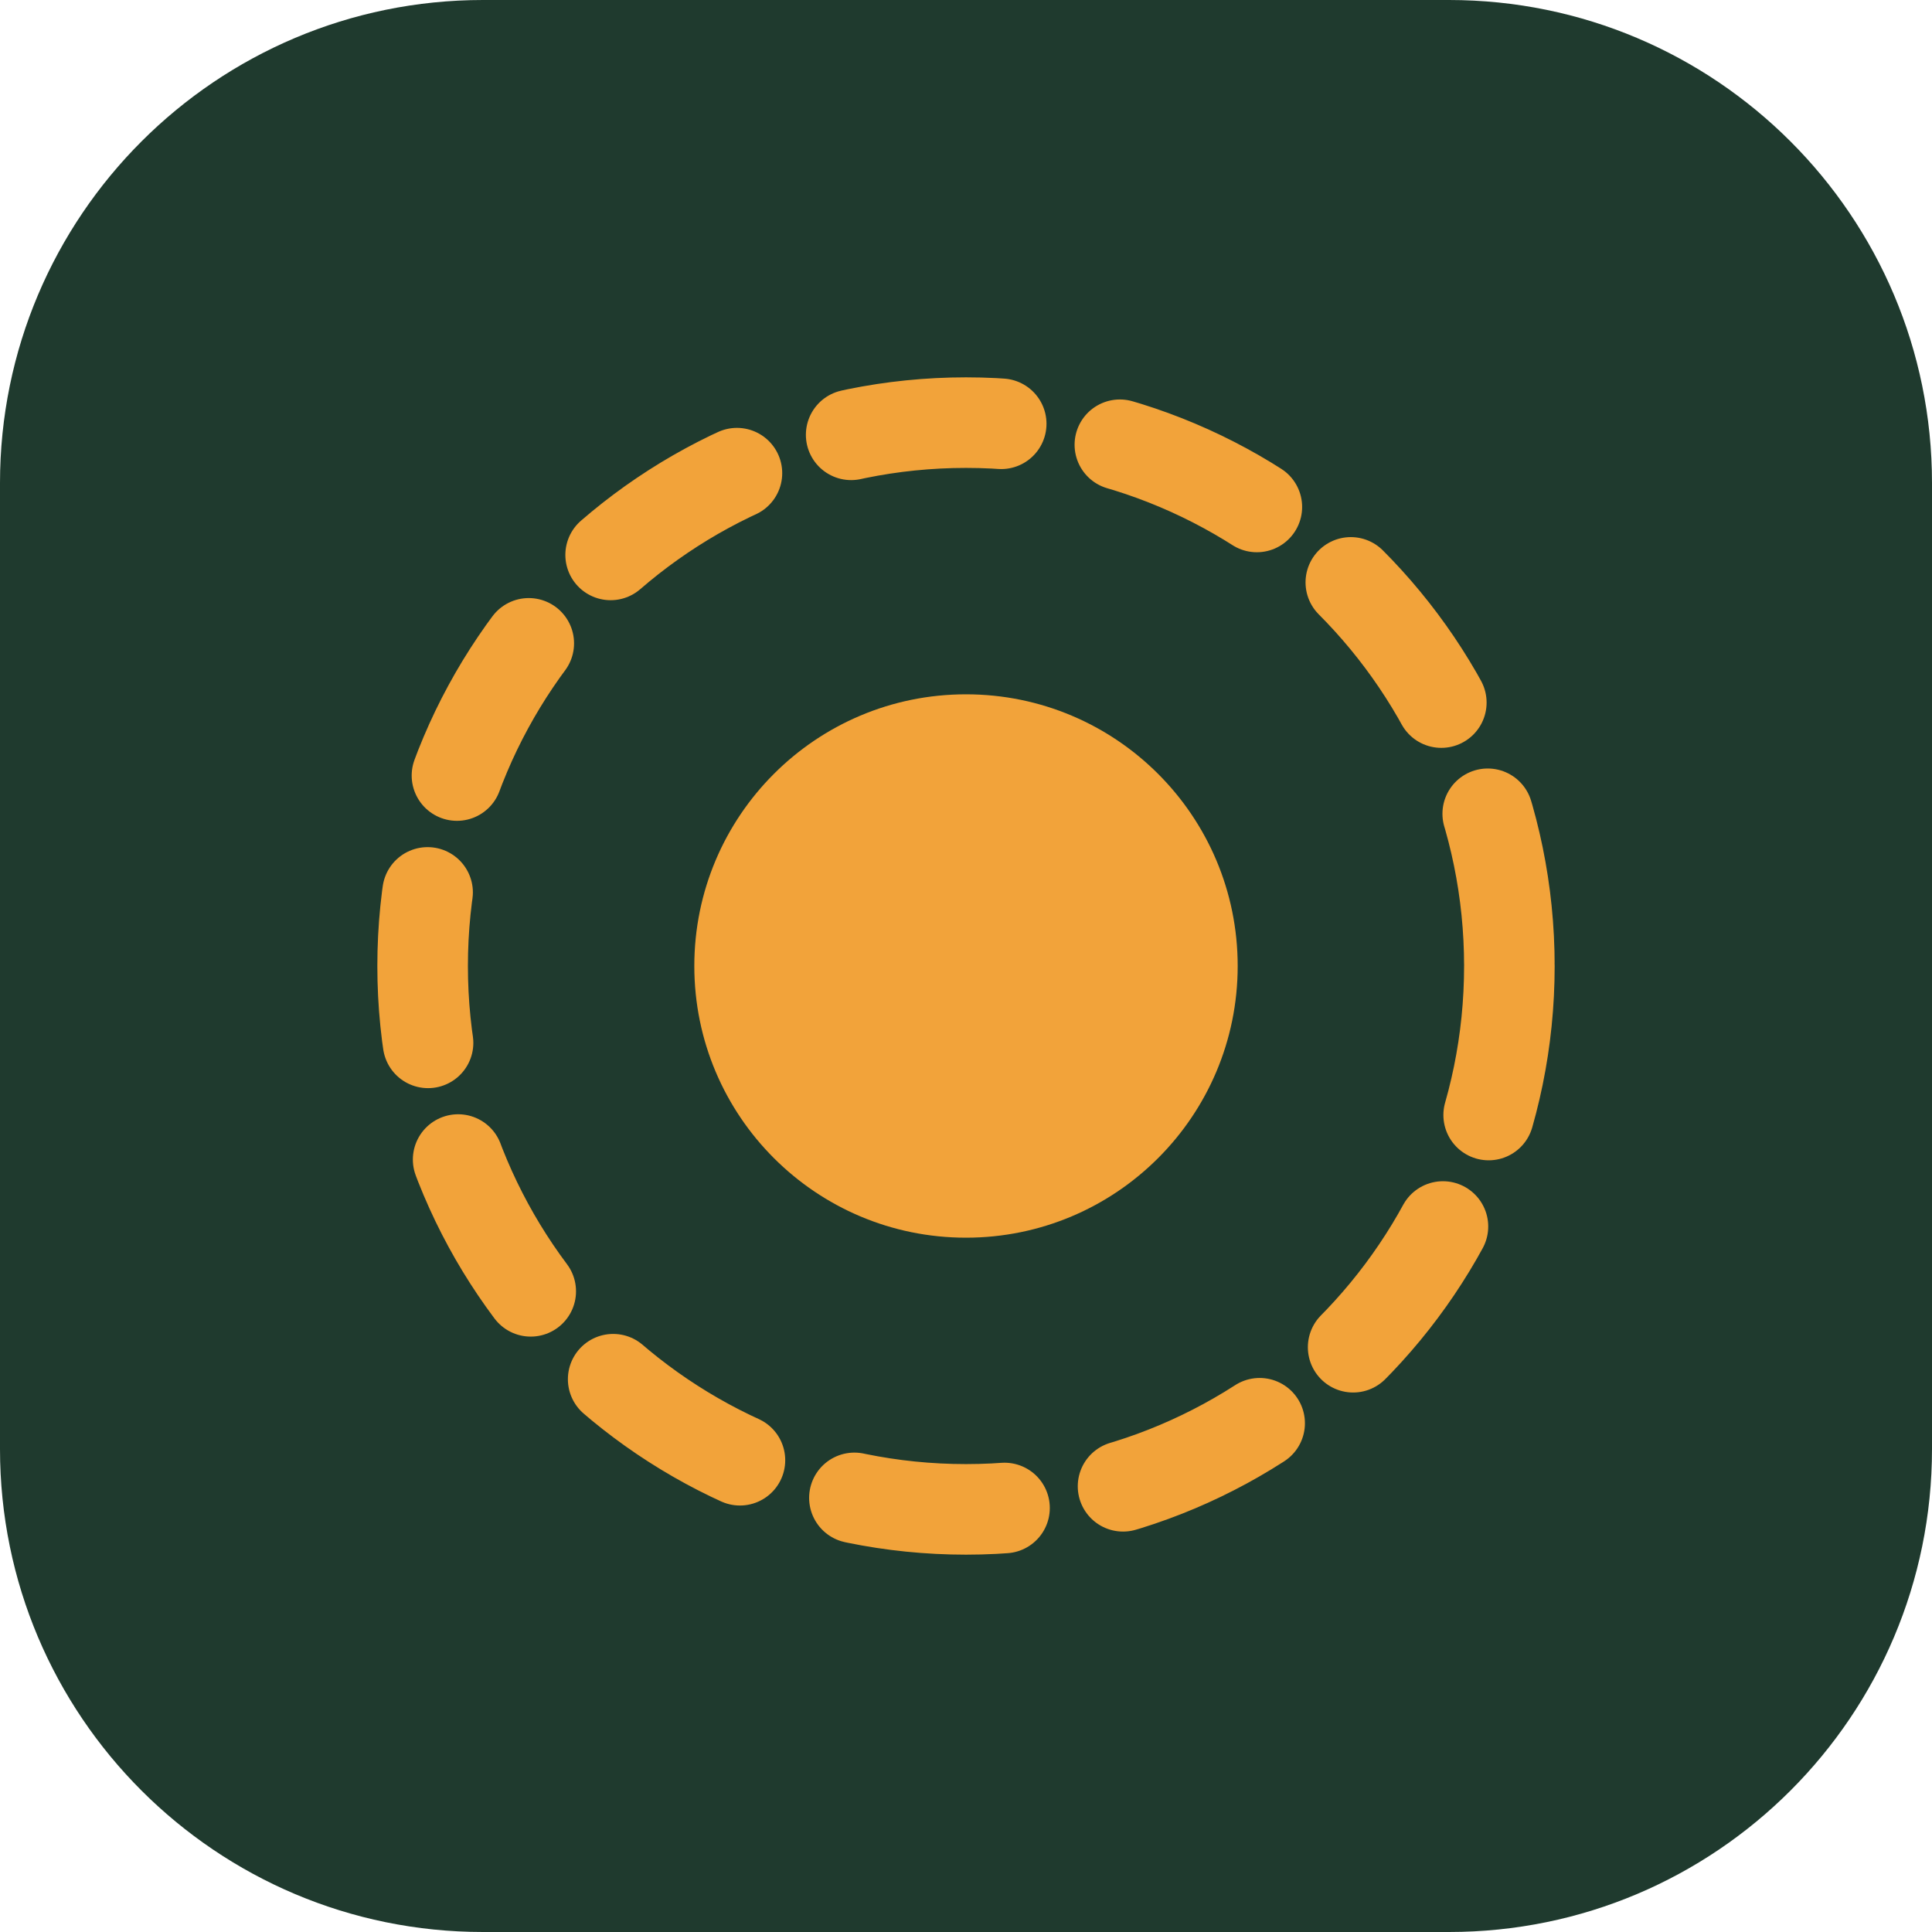
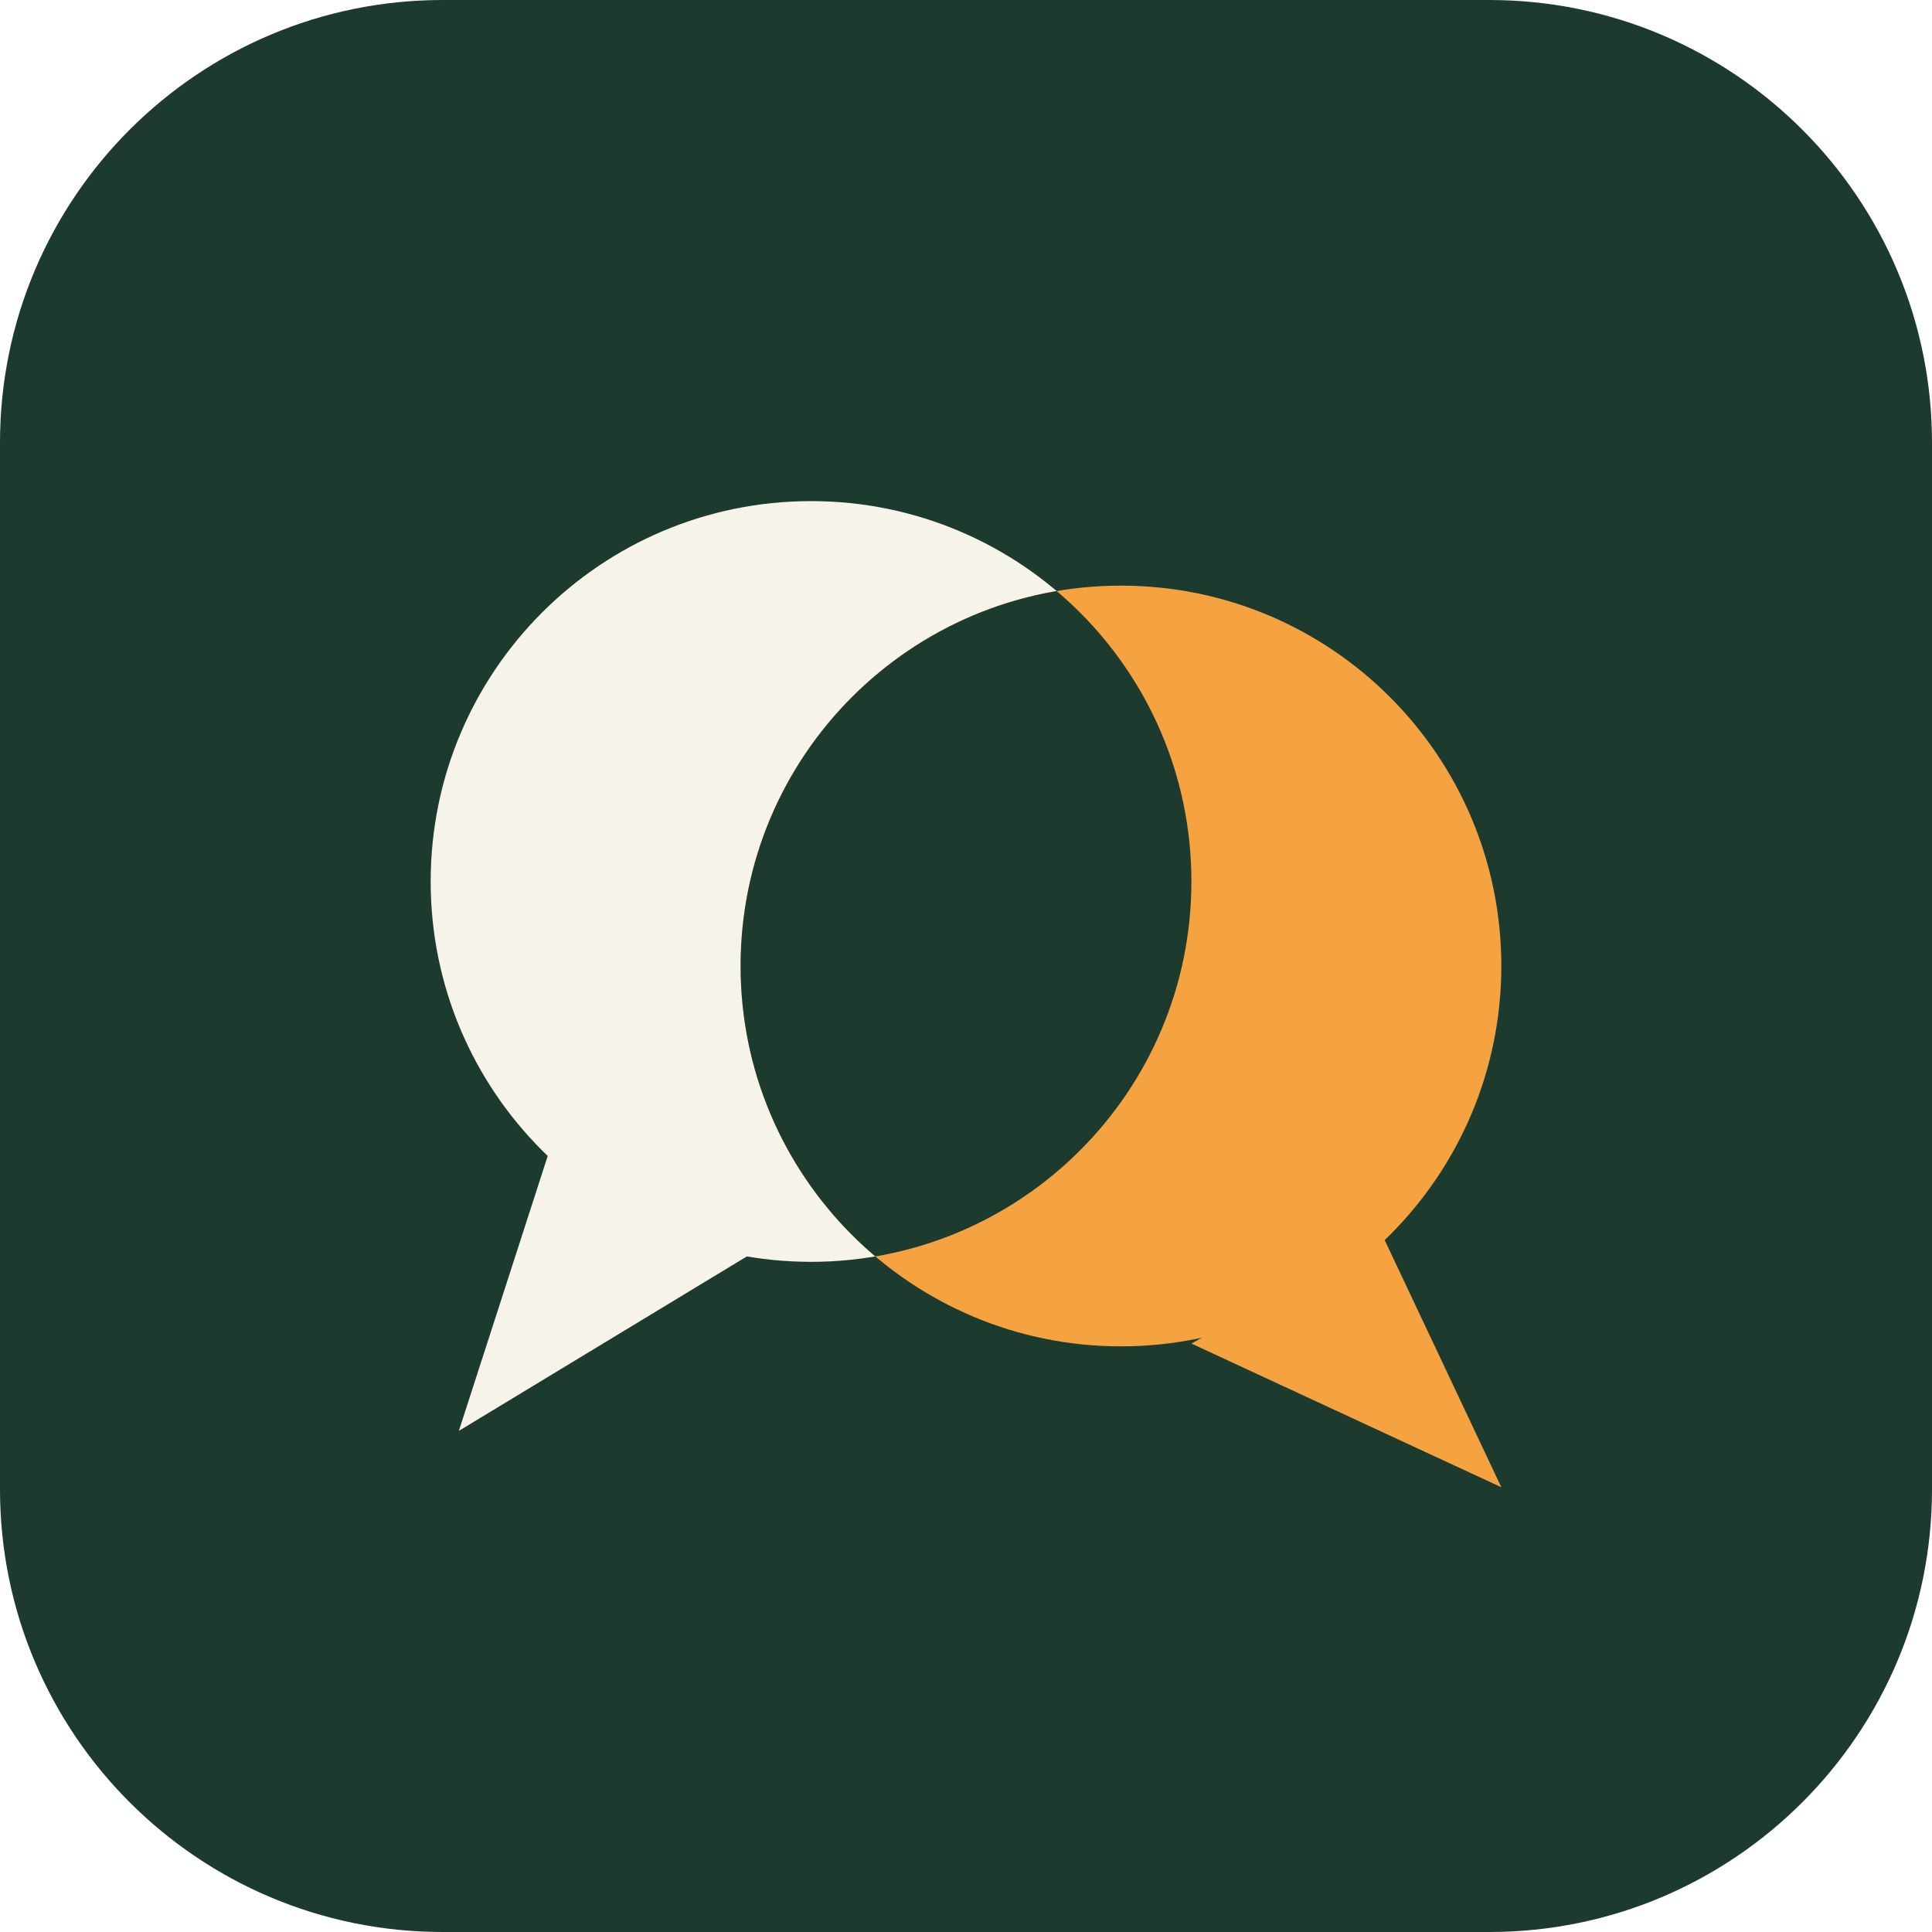
- <svg xmlns="http://www.w3.org/2000/svg" viewBox="0 0 64 64">
-   <rect width="64" height="64" rx="16" fill="#1F3A2E" />
-   <circle cx="32" cy="32" r="18" fill="none" stroke="#F2A33A" stroke-width="3" stroke-dasharray="5 4" stroke-linecap="round" />
-   <circle cx="32" cy="32" r="9" fill="#F2A33A" />
+ <svg xmlns="http://www.w3.org/2000/svg" viewBox="0 0 48 48">
+   <defs>
+     <clipPath id="l">
+       <circle cx="18.5" cy="21" r="13.5" />
+     </clipPath>
+   </defs>
+   <rect width="48" height="48" rx="11" fill="#1D3A2E" />
+   <g transform="translate(7.2 7.2) scale(0.7)">
+     <circle cx="18.5" cy="21" r="13.5" fill="#F6F3EA" />
+     <path d="M9.2 30.6 L6 40.5 L16.4 34.2 Z" fill="#F6F3EA" />
+     <circle cx="29.5" cy="24" r="13.5" fill="#F4A340" />
+     <path d="M38.8 33.6 L43 42.5 L32 37.4 Z" fill="#F4A340" />
+     <circle cx="29.5" cy="24" r="13.5" fill="#1D3A2E" clip-path="url(#l)" />
+   </g>
</svg>
